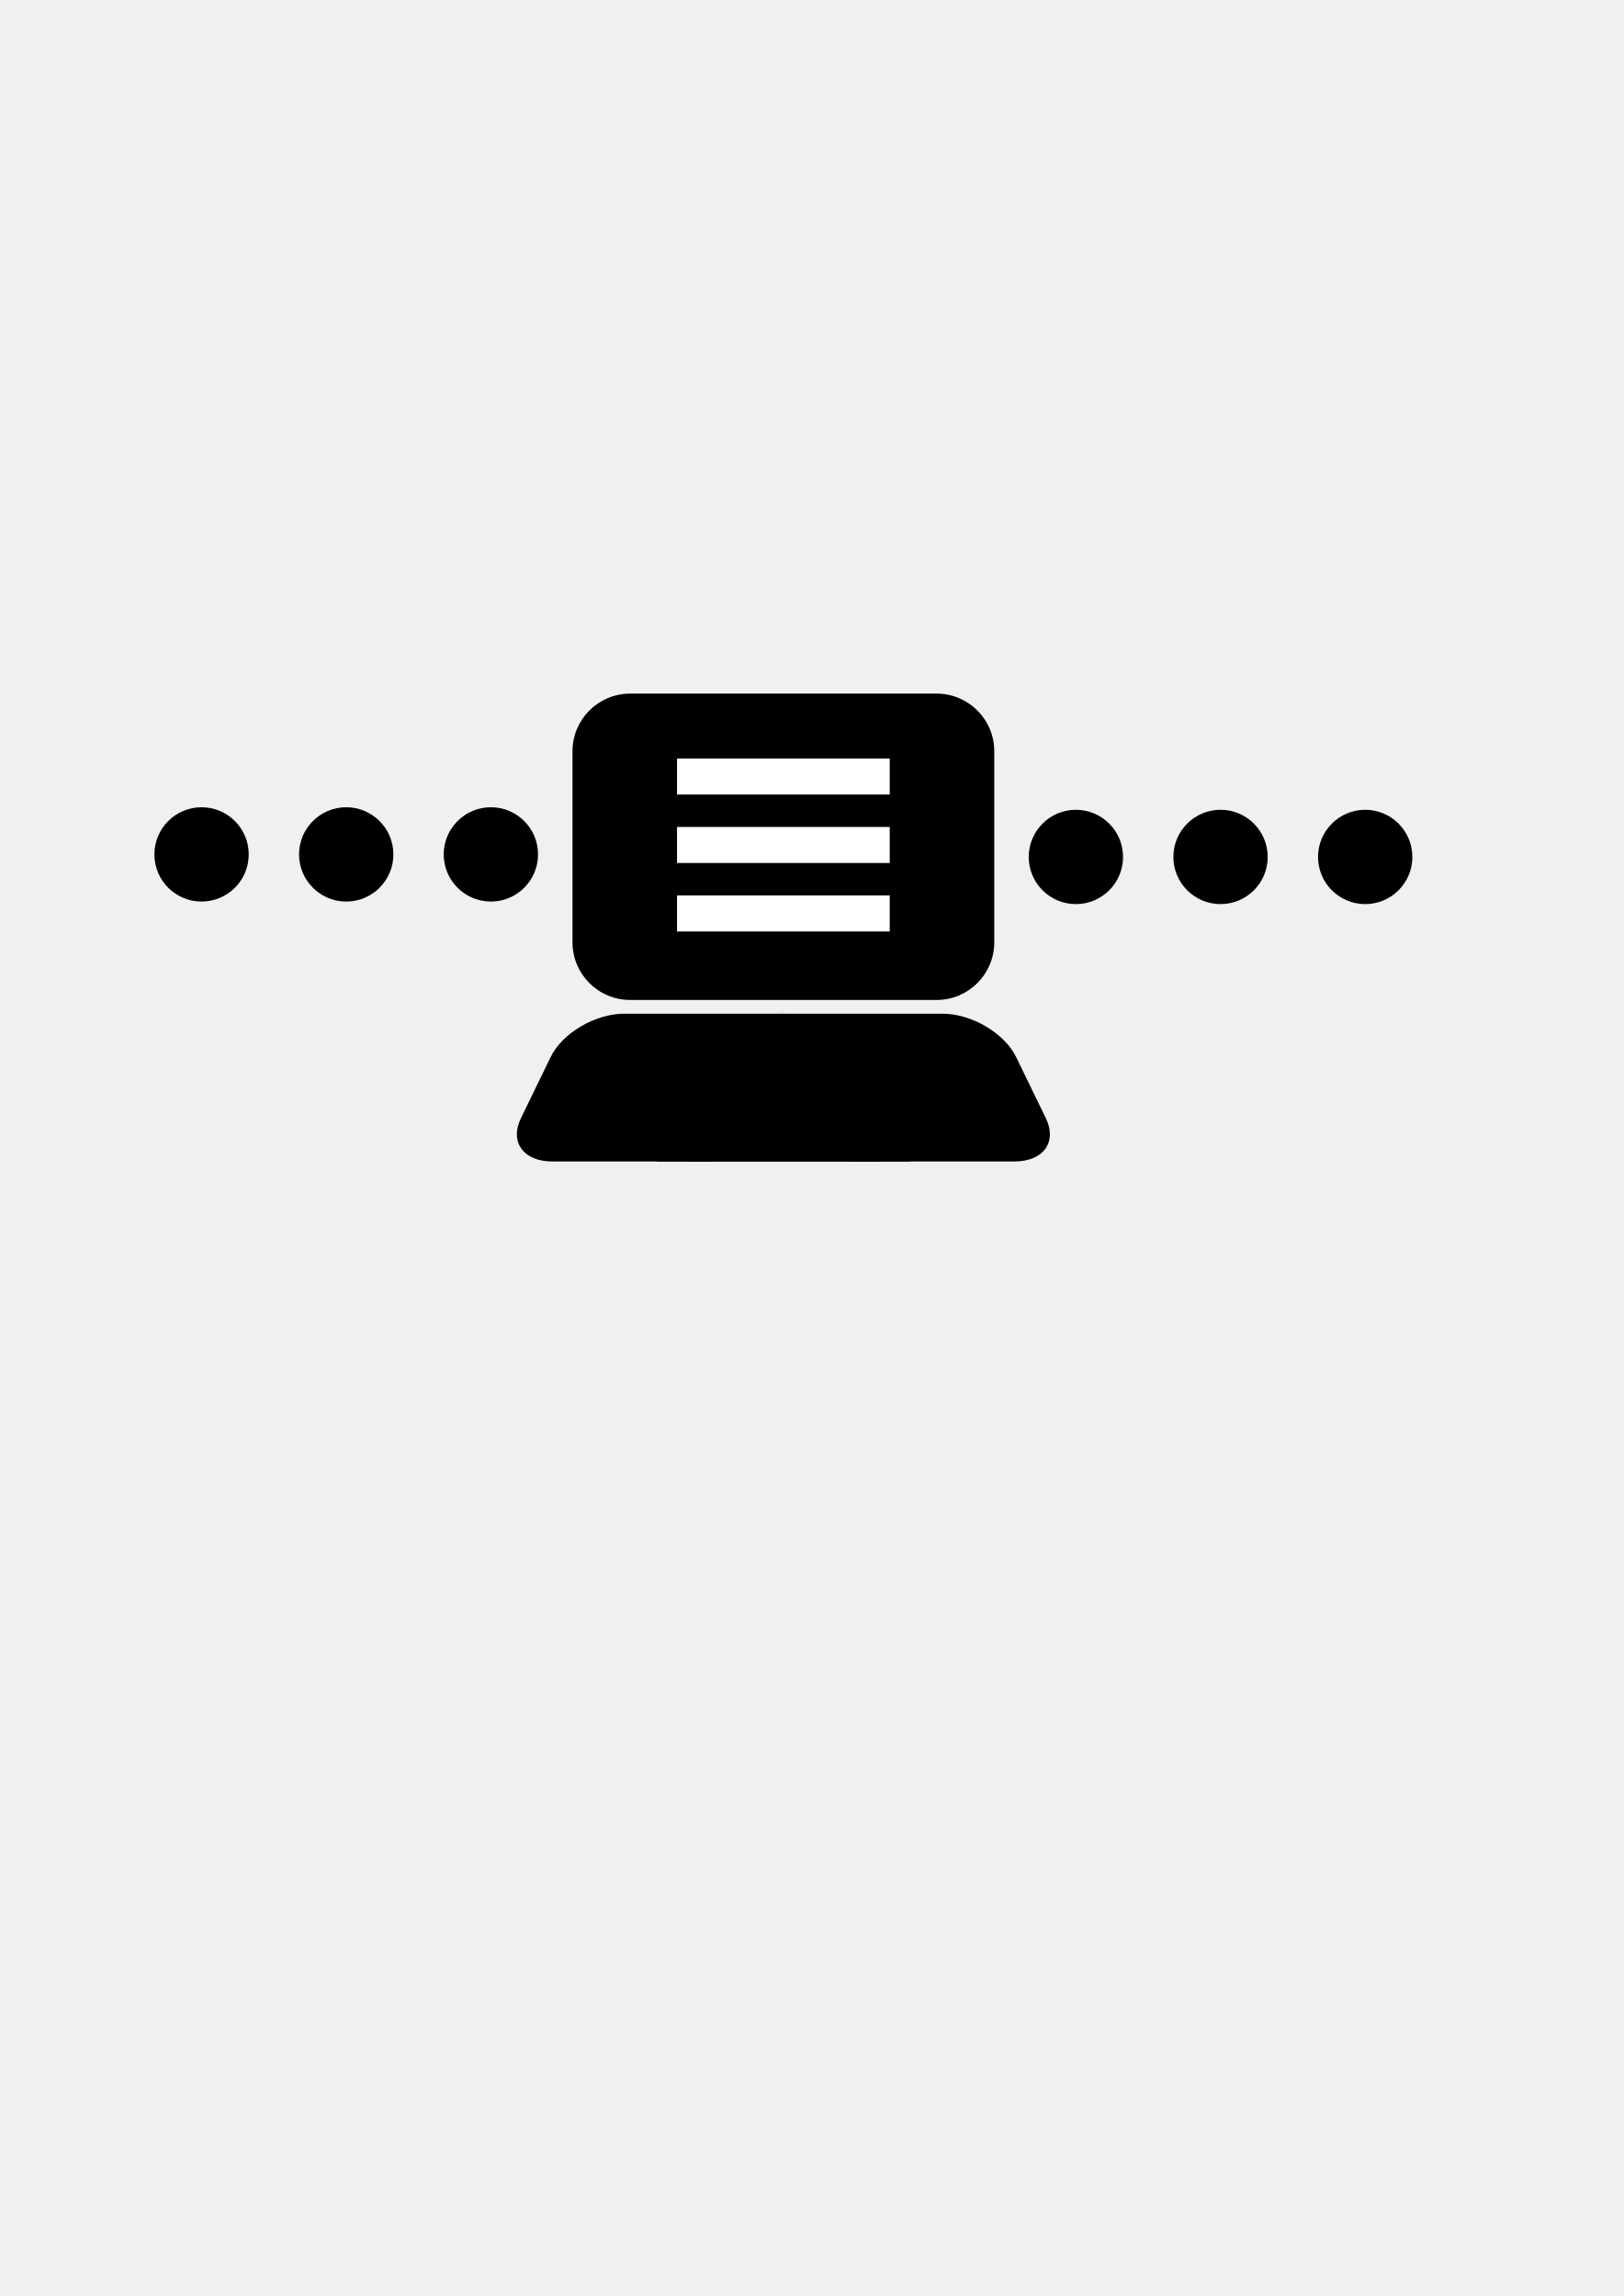
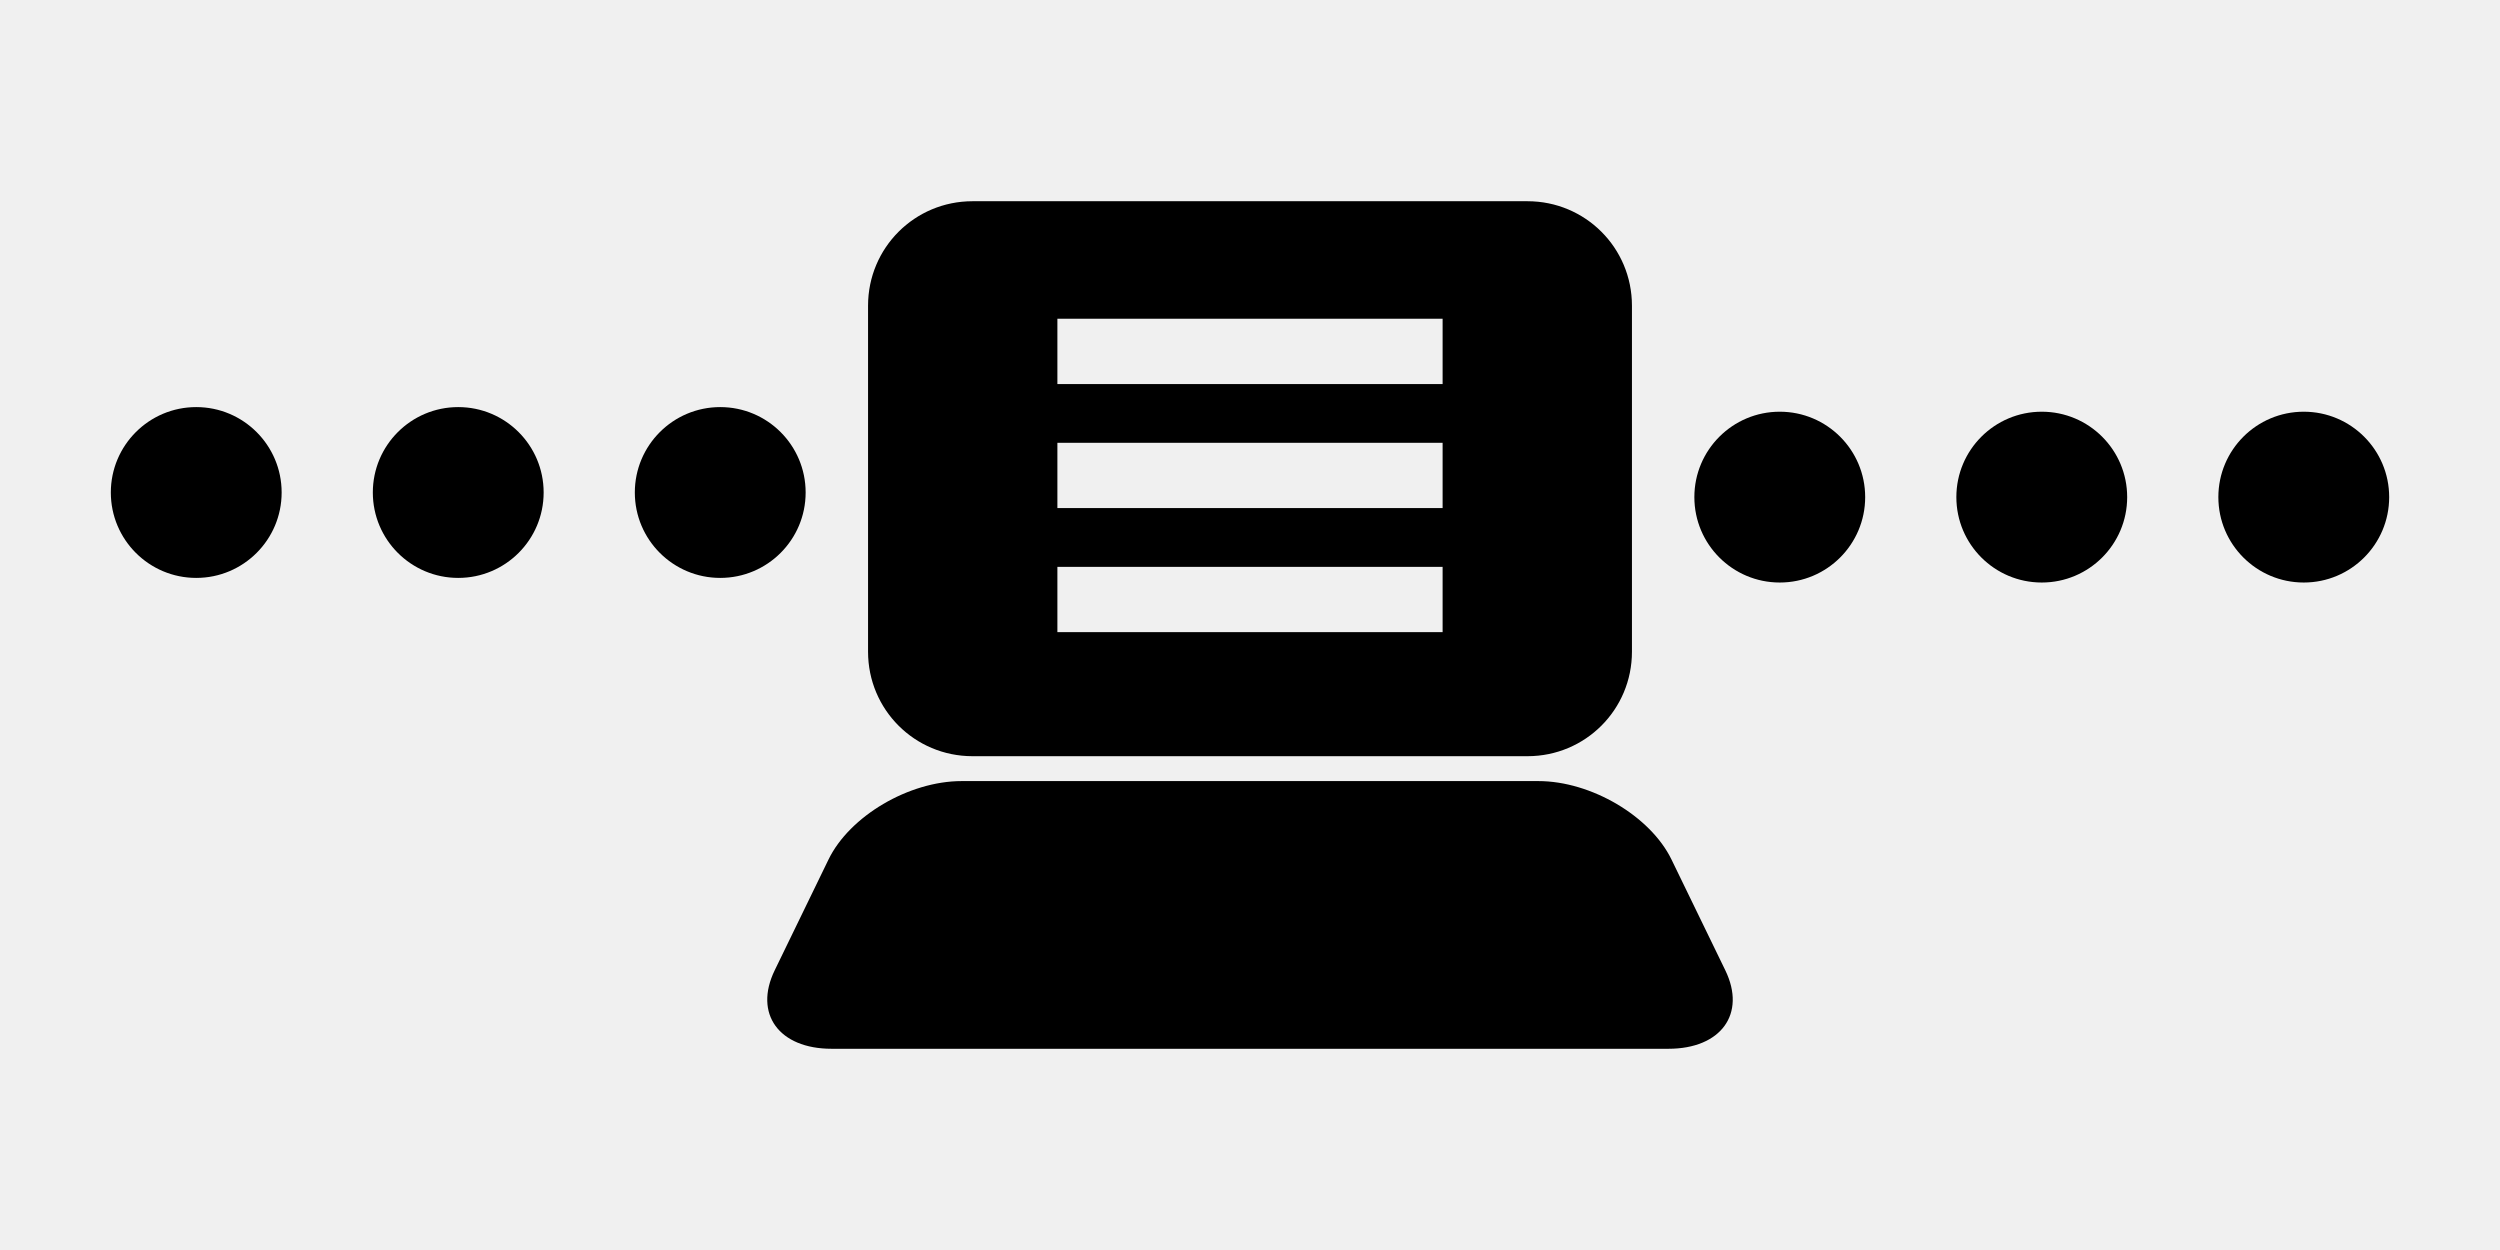
- <svg xmlns="http://www.w3.org/2000/svg" width="744.094" height="1052.362" id="svg7672">
-   <defs id="defs7674" />
-   <g id="layer1">
-     <g id="g7648" transform="matrix(3.304007,0,0,3.304007,266.1326,4112.562)">
-       <g transform="translate(-0.2921009,0)" id="g7633">
-         <rect style="stroke-linejoin:round" id="rect5777" width="58.5" height="42.5" x="-0.85" y="-1148.5" rx="8" ry="8" />
-         <g id="g5828" transform="translate(-3.10039,-0.5)">
-           <g id="g7628">
-             <rect style="fill:#ffffff;stroke-linejoin:round" id="rect5812" width="29.5" height="5" x="16.75" y="-1139" rx="0" ry="5" />
-             <rect style="fill:#ffffff;stroke-linejoin:round" id="rect5824" width="29.5" height="5" x="16.75" y="-1129.5" rx="0" ry="5" />
-             <rect style="fill:#ffffff;stroke-linejoin:round" id="rect5826" width="29.5" height="5" x="16.75" y="-1120" rx="0" ry="5" />
-           </g>
-         </g>
-         <g id="g7588" transform="translate(0,-0.3535534)">
-           <g id="g7548">
-             <rect transform="matrix(1,0,0.4369817,0.8994704,0,0)" ry="6.679" rx="7.276" y="-1227.1" x="557.566" height="22.791" width="36.414" id="rect5840" style="stroke-linejoin:round" />
-             <rect style="fill:#000000;stroke-linejoin:round" id="rect7516" width="31.113" height="9.546" x="14.849" y="-1092.786" rx="0" ry="0" />
-           </g>
-           <g transform="matrix(-1,0,0,1,56.79919,0)" id="g7582">
-             <rect transform="matrix(1,0,0.4369817,0.8994704,0,0)" ry="6.679" rx="7.276" y="-1227.1" x="557.566" height="22.791" width="36.414" id="rect7584" style="stroke-linejoin:round" />
-             <rect style="fill:#000000;stroke-linejoin:round" id="rect7586" width="31.113" height="9.546" x="14.849" y="-1092.786" rx="0" ry="0" />
-           </g>
-         </g>
-       </g>
-       <g transform="translate(-29.69849,-2.474874)" id="g7602">
-         <path style="fill:#000000;stroke-linejoin:round" id="path7596" d="M -18.738 -1126.017 A 6.541 6.541 0 1 1  -31.82,-1126.017 A 6.541 6.541 0 1 1  -18.738 -1126.017 z" transform="translate(42.5148,2.298131)" />
-         <path style="fill:#000000;stroke-linejoin:round" id="path7598" d="M -18.738 -1126.017 A 6.541 6.541 0 1 1  -31.82,-1126.017 A 6.541 6.541 0 1 1  -18.738 -1126.017 z" transform="translate(22.45064,2.298131)" />
-         <path style="fill:#000000;stroke-linejoin:round" id="path7600" d="M -18.738 -1126.017 A 6.541 6.541 0 1 1  -31.82,-1126.017 A 6.541 6.541 0 1 1  -18.738 -1126.017 z" transform="translate(2.386486,2.298131)" />
-       </g>
-       <g transform="translate(91.57033,-2.12132)" id="g7607">
-         <path style="fill:#000000;stroke-linejoin:round" id="path7609" d="M -18.738 -1126.017 A 6.541 6.541 0 1 1  -31.82,-1126.017 A 6.541 6.541 0 1 1  -18.738 -1126.017 z" transform="translate(42.5148,2.298131)" />
-         <path style="fill:#000000;stroke-linejoin:round" id="path7611" d="M -18.738 -1126.017 A 6.541 6.541 0 1 1  -31.82,-1126.017 A 6.541 6.541 0 1 1  -18.738 -1126.017 z" transform="translate(22.45064,2.298131)" />
-         <path style="fill:#000000;stroke-linejoin:round" id="path7613" d="M -18.738 -1126.017 A 6.541 6.541 0 1 1  -31.82,-1126.017 A 6.541 6.541 0 1 1  -18.738 -1126.017 z" transform="translate(2.386486,2.298131)" />
-       </g>
-     </g>
-     <path style="fill:#000000;stroke-linejoin:round" id="path7730" d="M 392 498.362 A 0 14 0 1 1  392,498.362 A 0 14 0 1 1  392 498.362 z" />
-   </g>
+ <svg xmlns="http://www.w3.org/2000/svg" version="1.1" height="500" width="1000">
+   <path style="fill:#000" d="m 389.005,80.49 c -23.149,0 -41.785,18.639 -41.785,41.788 l 0,138.413 c 0,23.149 18.636,41.788 41.785,41.788 l 221.989,0 c 23.149,0 41.785,-18.639 41.785,-41.788 l 0,-138.413 c 0,-23.149 -18.636,-41.788 -41.785,-41.788 l -221.989,0 z m 33.952,47.009 154.086,0 0,26.118 -154.086,0 0,-26.118 z m 0,49.621 154.086,0 0,26.115 -154.086,0 0,-26.115 z m 0,49.621 154.086,0 0,26.115 -154.086,0 0,-26.115 z" />
+   <circle style="fill:#000" cx="288.093" cy="197" r="34.164" />
+   <circle style="fill:#000" cx="183.294" cy="197" r="34.164" />
+   <circle style="fill:#000" cx="78.494" cy="197" r="34.164" />
+   <circle style="fill:#000" cx="921.506" cy="198.847" r="34.164" />
+   <circle style="fill:#000" cx="816.706" cy="198.847" r="34.164" />
+   <circle style="fill:#000" cx="711.907" cy="198.847" r="34.164" />
+   <ellipse style="fill:#000" cx="552.169" cy="365.764" rx="0" ry="22.132" />
+   <path style="fill:#000" d="m 384.652,312.434 c -21.055,0 -44.804,13.993 -53.249,31.377 l -21.53,44.323 c -8.445,17.383 1.707,31.377 22.762,31.377 l 334.731,0 c 21.055,0 31.207,-13.993 22.762,-31.377 L 668.598,343.811 c -8.445,-17.383 -32.194,-31.377 -53.249,-31.377 z" />
</svg>
